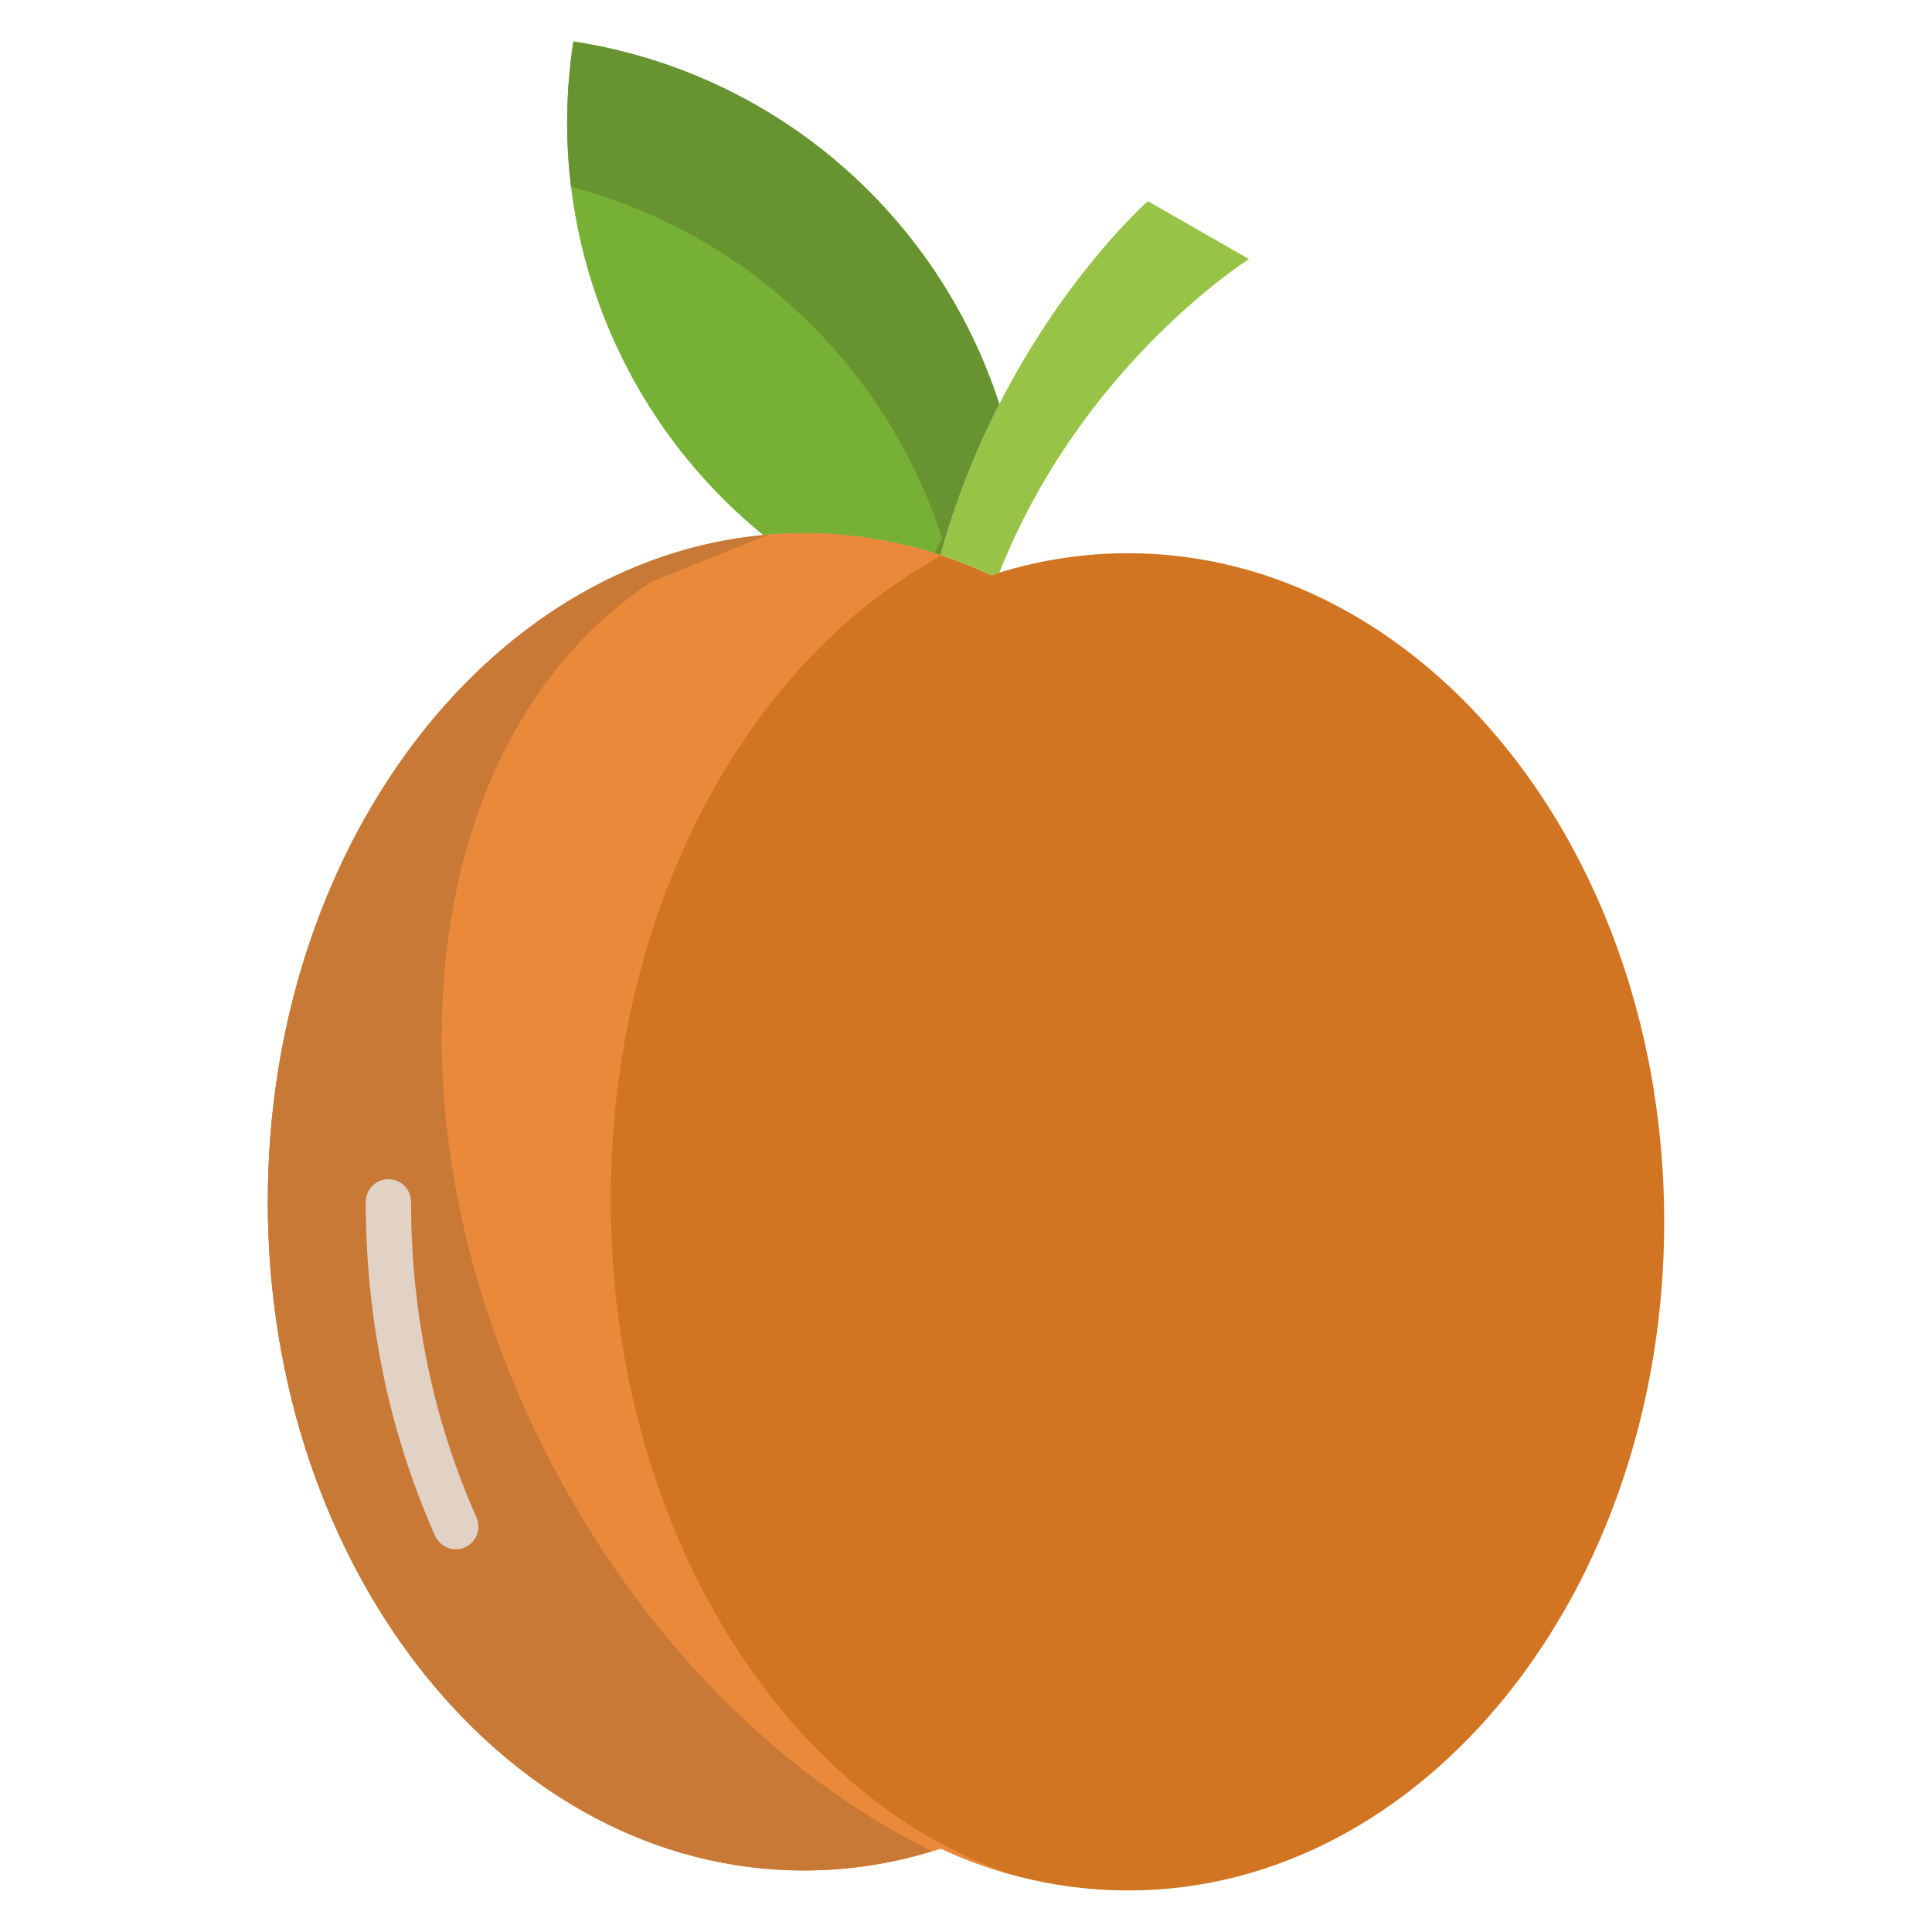
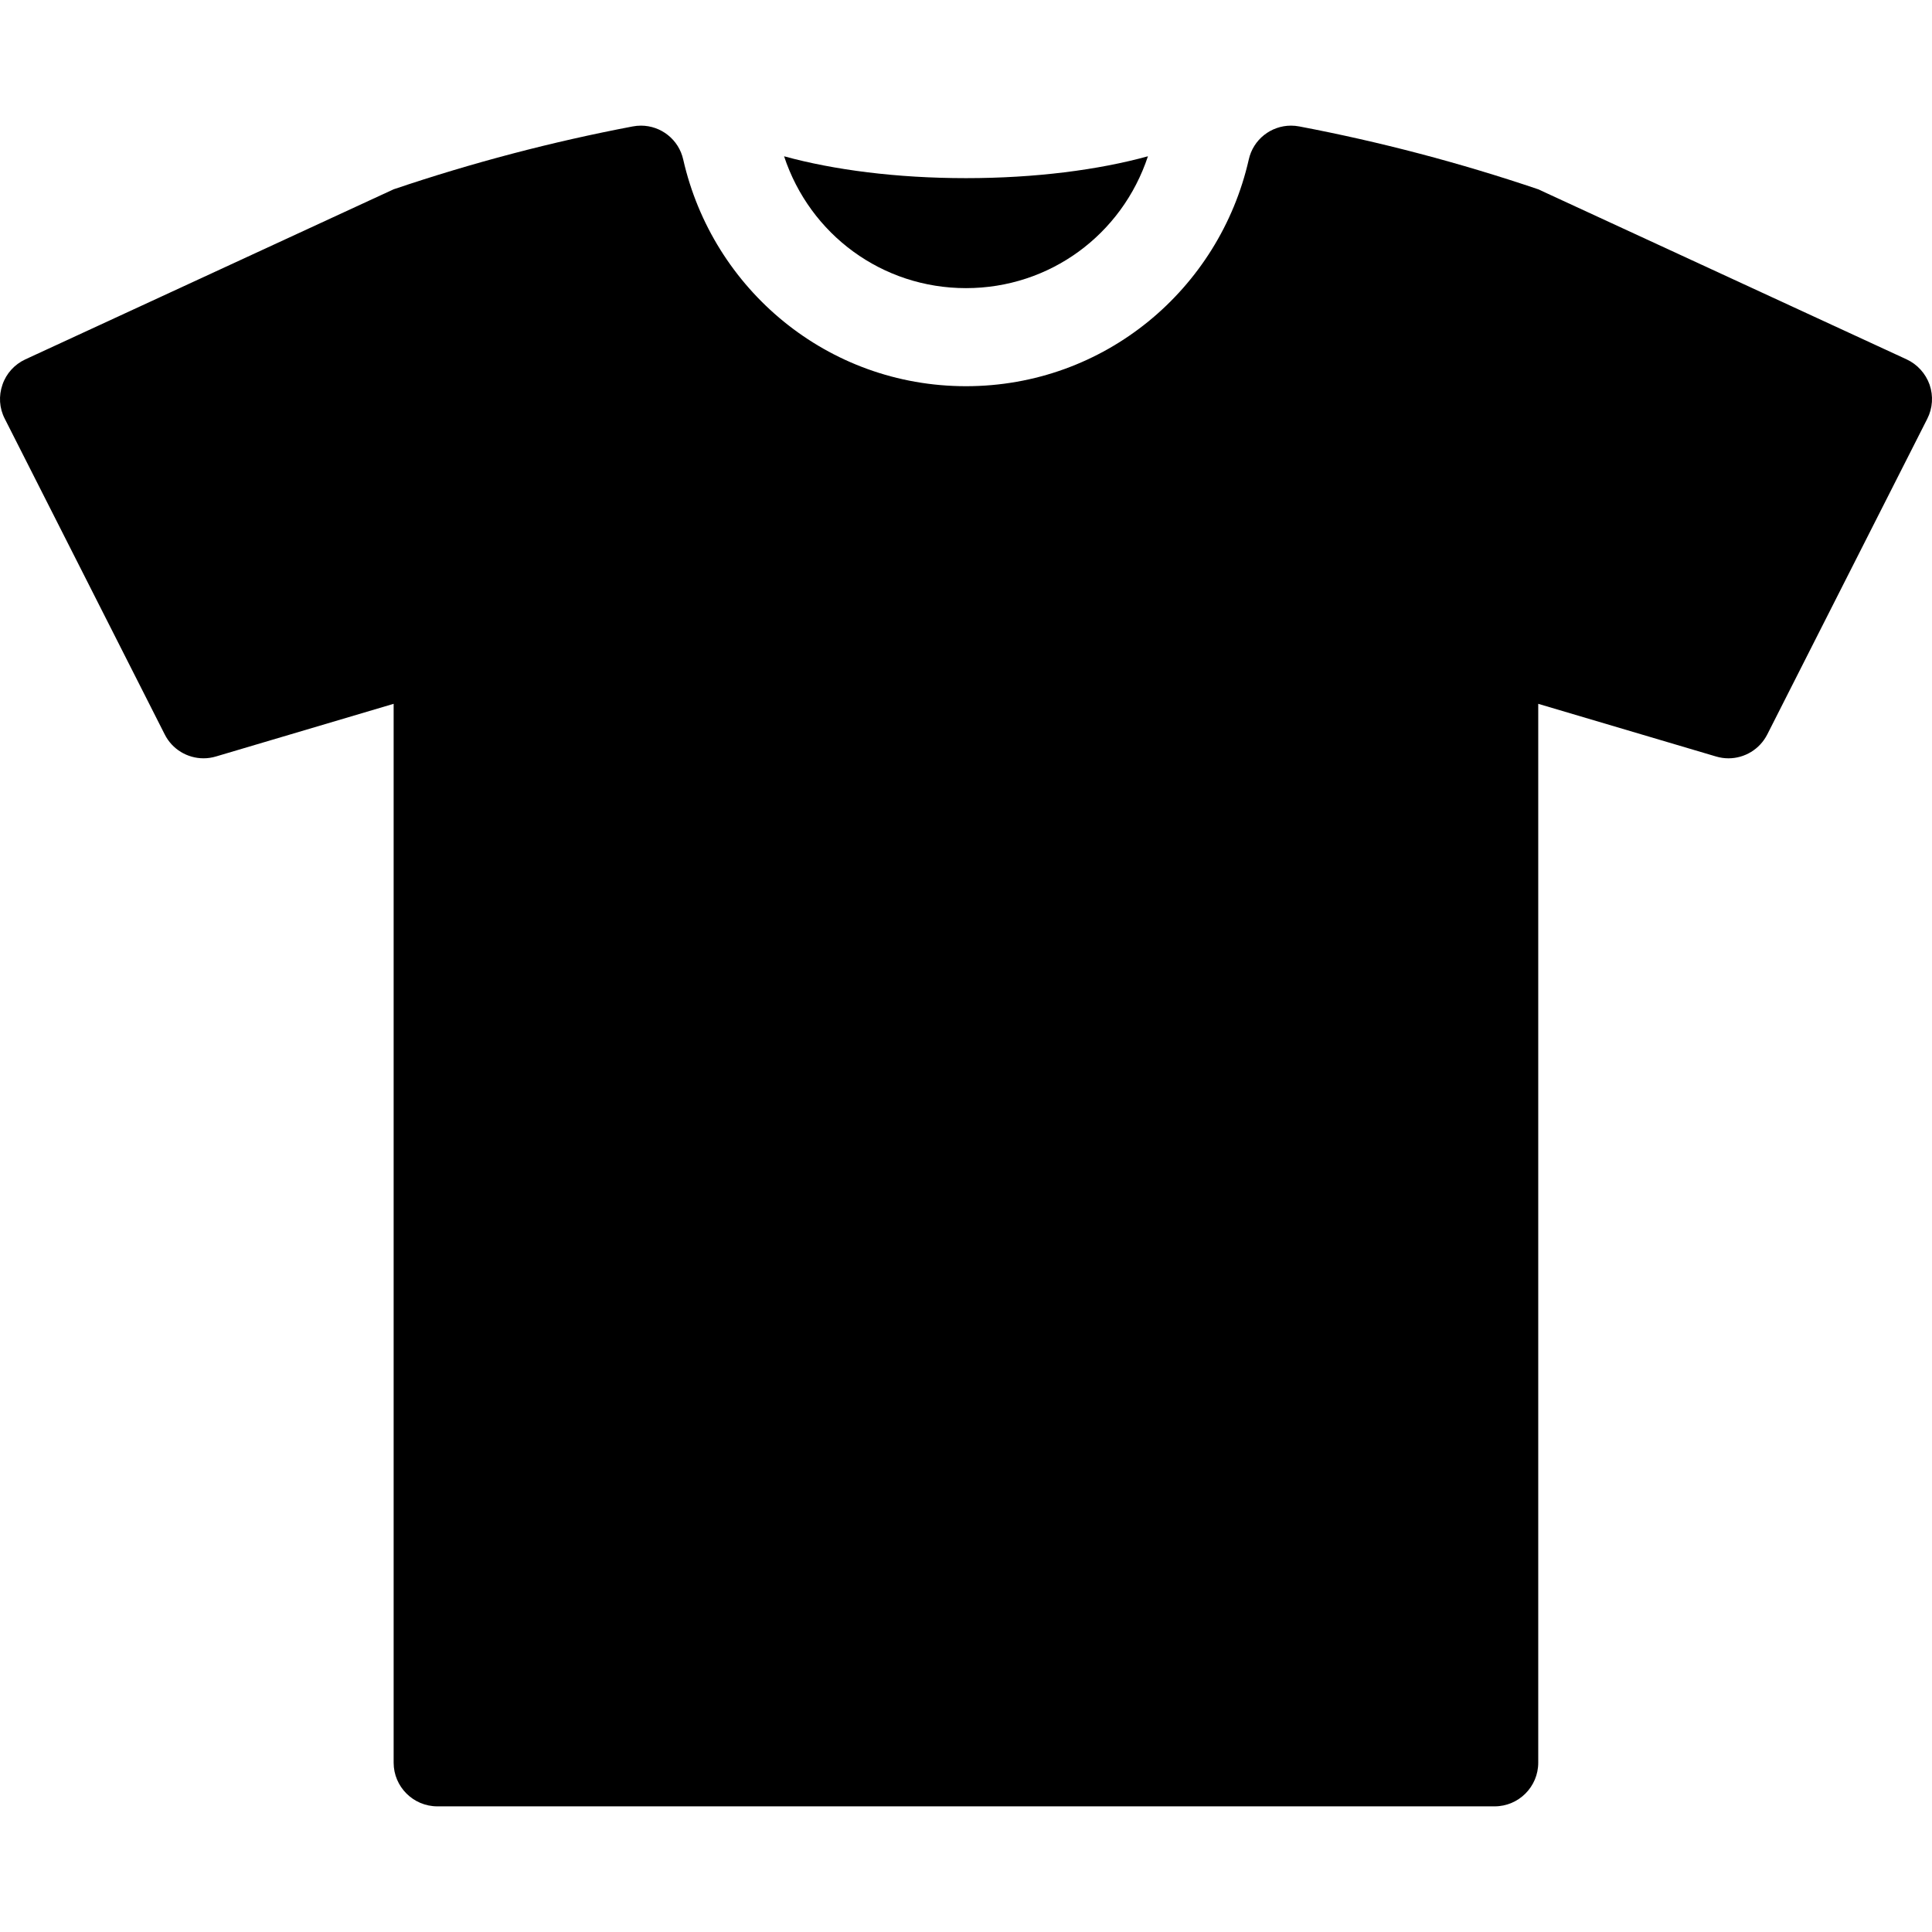
- <svg xmlns="http://www.w3.org/2000/svg" id="Layer_1" height="512" viewBox="0 0 512 512" width="512" data-name="Layer 1">
-   <path d="m264.83 107.1a212.05 212.05 0 0 0 -15.58 39.96l-.01.05a115.721 115.721 0 0 0 -36.19-5.81c-3.62 0-7.22.17-10.77.51a140.993 140.993 0 0 1 -50.33-130.81 141.132 141.132 0 0 1 112.88 96.1z" fill="#76b035" />
-   <path d="m222.88 43.77a140.413 140.413 0 0 0 -70.93-32.77 141.176 141.176 0 0 0 -.62 38.527 140.2 140.2 0 0 1 56.385 29.748 141.7 141.7 0 0 1 41.951 63.33c-.673 1.316-1.338 2.661-2 4.022.523.164 1.052.312 1.573.483l.01-.05a212.05 212.05 0 0 1 15.58-39.96 141.691 141.691 0 0 0 -41.949-63.33z" fill="#689331" />
-   <path d="m264.84 151.75a115.736 115.736 0 0 1 34.11-5.14c78.47 0 142.08 79.33 142.08 177.19s-63.61 177.2-142.08 177.2a117.1 117.1 0 0 1 -49.65-11.12h-.01a116.033 116.033 0 0 1 -36.24 5.81c-78.47 0-142.08-79.33-142.08-177.19 0-93.34 57.87-169.83 131.31-176.69 3.55-.34 7.15-.51 10.77-.51a115.721 115.721 0 0 1 36.19 5.81 121.547 121.547 0 0 1 13.47 5.32c.7-.24 1.42-.46 2.13-.68z" fill="#d17522" />
-   <path d="m161.865 317.955c0-76.991 36.227-142.976 87.725-170.725-.117-.038-.233-.082-.35-.12a115.721 115.721 0 0 0 -36.19-5.81c-3.62 0-7.22.17-10.77.51-73.44 6.86-131.31 83.35-131.31 176.69 0 97.86 63.61 177.19 142.08 177.19a116.033 116.033 0 0 0 36.24-5.81h.01a120.583 120.583 0 0 0 19.583 7.135c-61.512-20.301-107.018-92.767-107.018-179.06z" fill="#ea8939" />
-   <g opacity=".5">
-     <path d="m145.725 387.032c-47.274-91.108-34.648-192.423 27.066-232.943l30.964-12.4c-.492.04-.985.076-1.475.123-73.44 6.858-131.31 83.348-131.31 176.688 0 97.86 63.61 177.19 142.08 177.19a115.877 115.877 0 0 0 33.94-5.105c-39.39-19.355-76.3-55.438-101.265-103.553z" fill="#a56934" />
-   </g>
-   <path d="m264.83 107.1c17.79-34.83 39.37-53.79 39.37-53.79l26.8 15.35s-44.25 27.8-66.16 83.09c-.71.22-1.43.44-2.13.68a121.547 121.547 0 0 0 -13.47-5.32l.01-.05a212.05 212.05 0 0 1 15.58-39.96z" fill="#97c447" />
-   <g opacity=".8">
-     <path d="m120.793 410.572a6 6 0 0 1 -5.481-3.555 209.027 209.027 0 0 1 -13.593-42.089 225.56 225.56 0 0 1 -4.789-46.428 6 6 0 0 1 12 0 213.518 213.518 0 0 0 4.531 43.953 197 197 0 0 0 12.808 39.671 6 6 0 0 1 -5.476 8.448z" fill="#e9e9e9" />
+ <svg xmlns="http://www.w3.org/2000/svg" fill="#000000" height="800px" width="800px" version="1.1" id="Capa_1" viewBox="0 0 295.526 295.526" xml:space="preserve">
+   <g>
+     <path d="M147.763,44.074c12.801,0,23.858-8.162,27.83-20.169c-7.578,2.086-17.237,3.345-27.83,3.345   c-10.592,0-20.251-1.259-27.828-3.345C123.905,35.911,134.961,44.074,147.763,44.074z" />
+     <path d="M295.158,58.839c-0.608-1.706-1.873-3.109-3.521-3.873l-56.343-26.01c-11.985-4.06-24.195-7.267-36.524-9.611   c-0.434-0.085-0.866-0.126-1.292-0.126c-3.052,0-5.785,2.107-6.465,5.197c-4.502,19.82-22.047,34.659-43.251,34.659   c-21.203,0-38.749-14.838-43.25-34.659c-0.688-3.09-3.416-5.197-6.466-5.197c-0.426,0-0.858,0.041-1.292,0.126   c-12.328,2.344-24.538,5.551-36.542,9.611L3.889,54.965c-1.658,0.764-2.932,2.167-3.511,3.873   c-0.599,1.726-0.491,3.589,0.353,5.217l24.46,48.272c1.145,2.291,3.474,3.666,5.938,3.666c0.636,0,1.281-0.092,1.917-0.283   l27.167-8.052v161.97c0,3.678,3.001,6.678,6.689,6.678h161.723c3.678,0,6.67-3.001,6.67-6.678V107.66l27.186,8.052   c0.636,0.191,1.28,0.283,1.915,0.283c2.459,0,4.779-1.375,5.94-3.666l24.469-48.272C295.629,62.428,295.747,60.565,295.158,58.839z   " />
  </g>
</svg>
